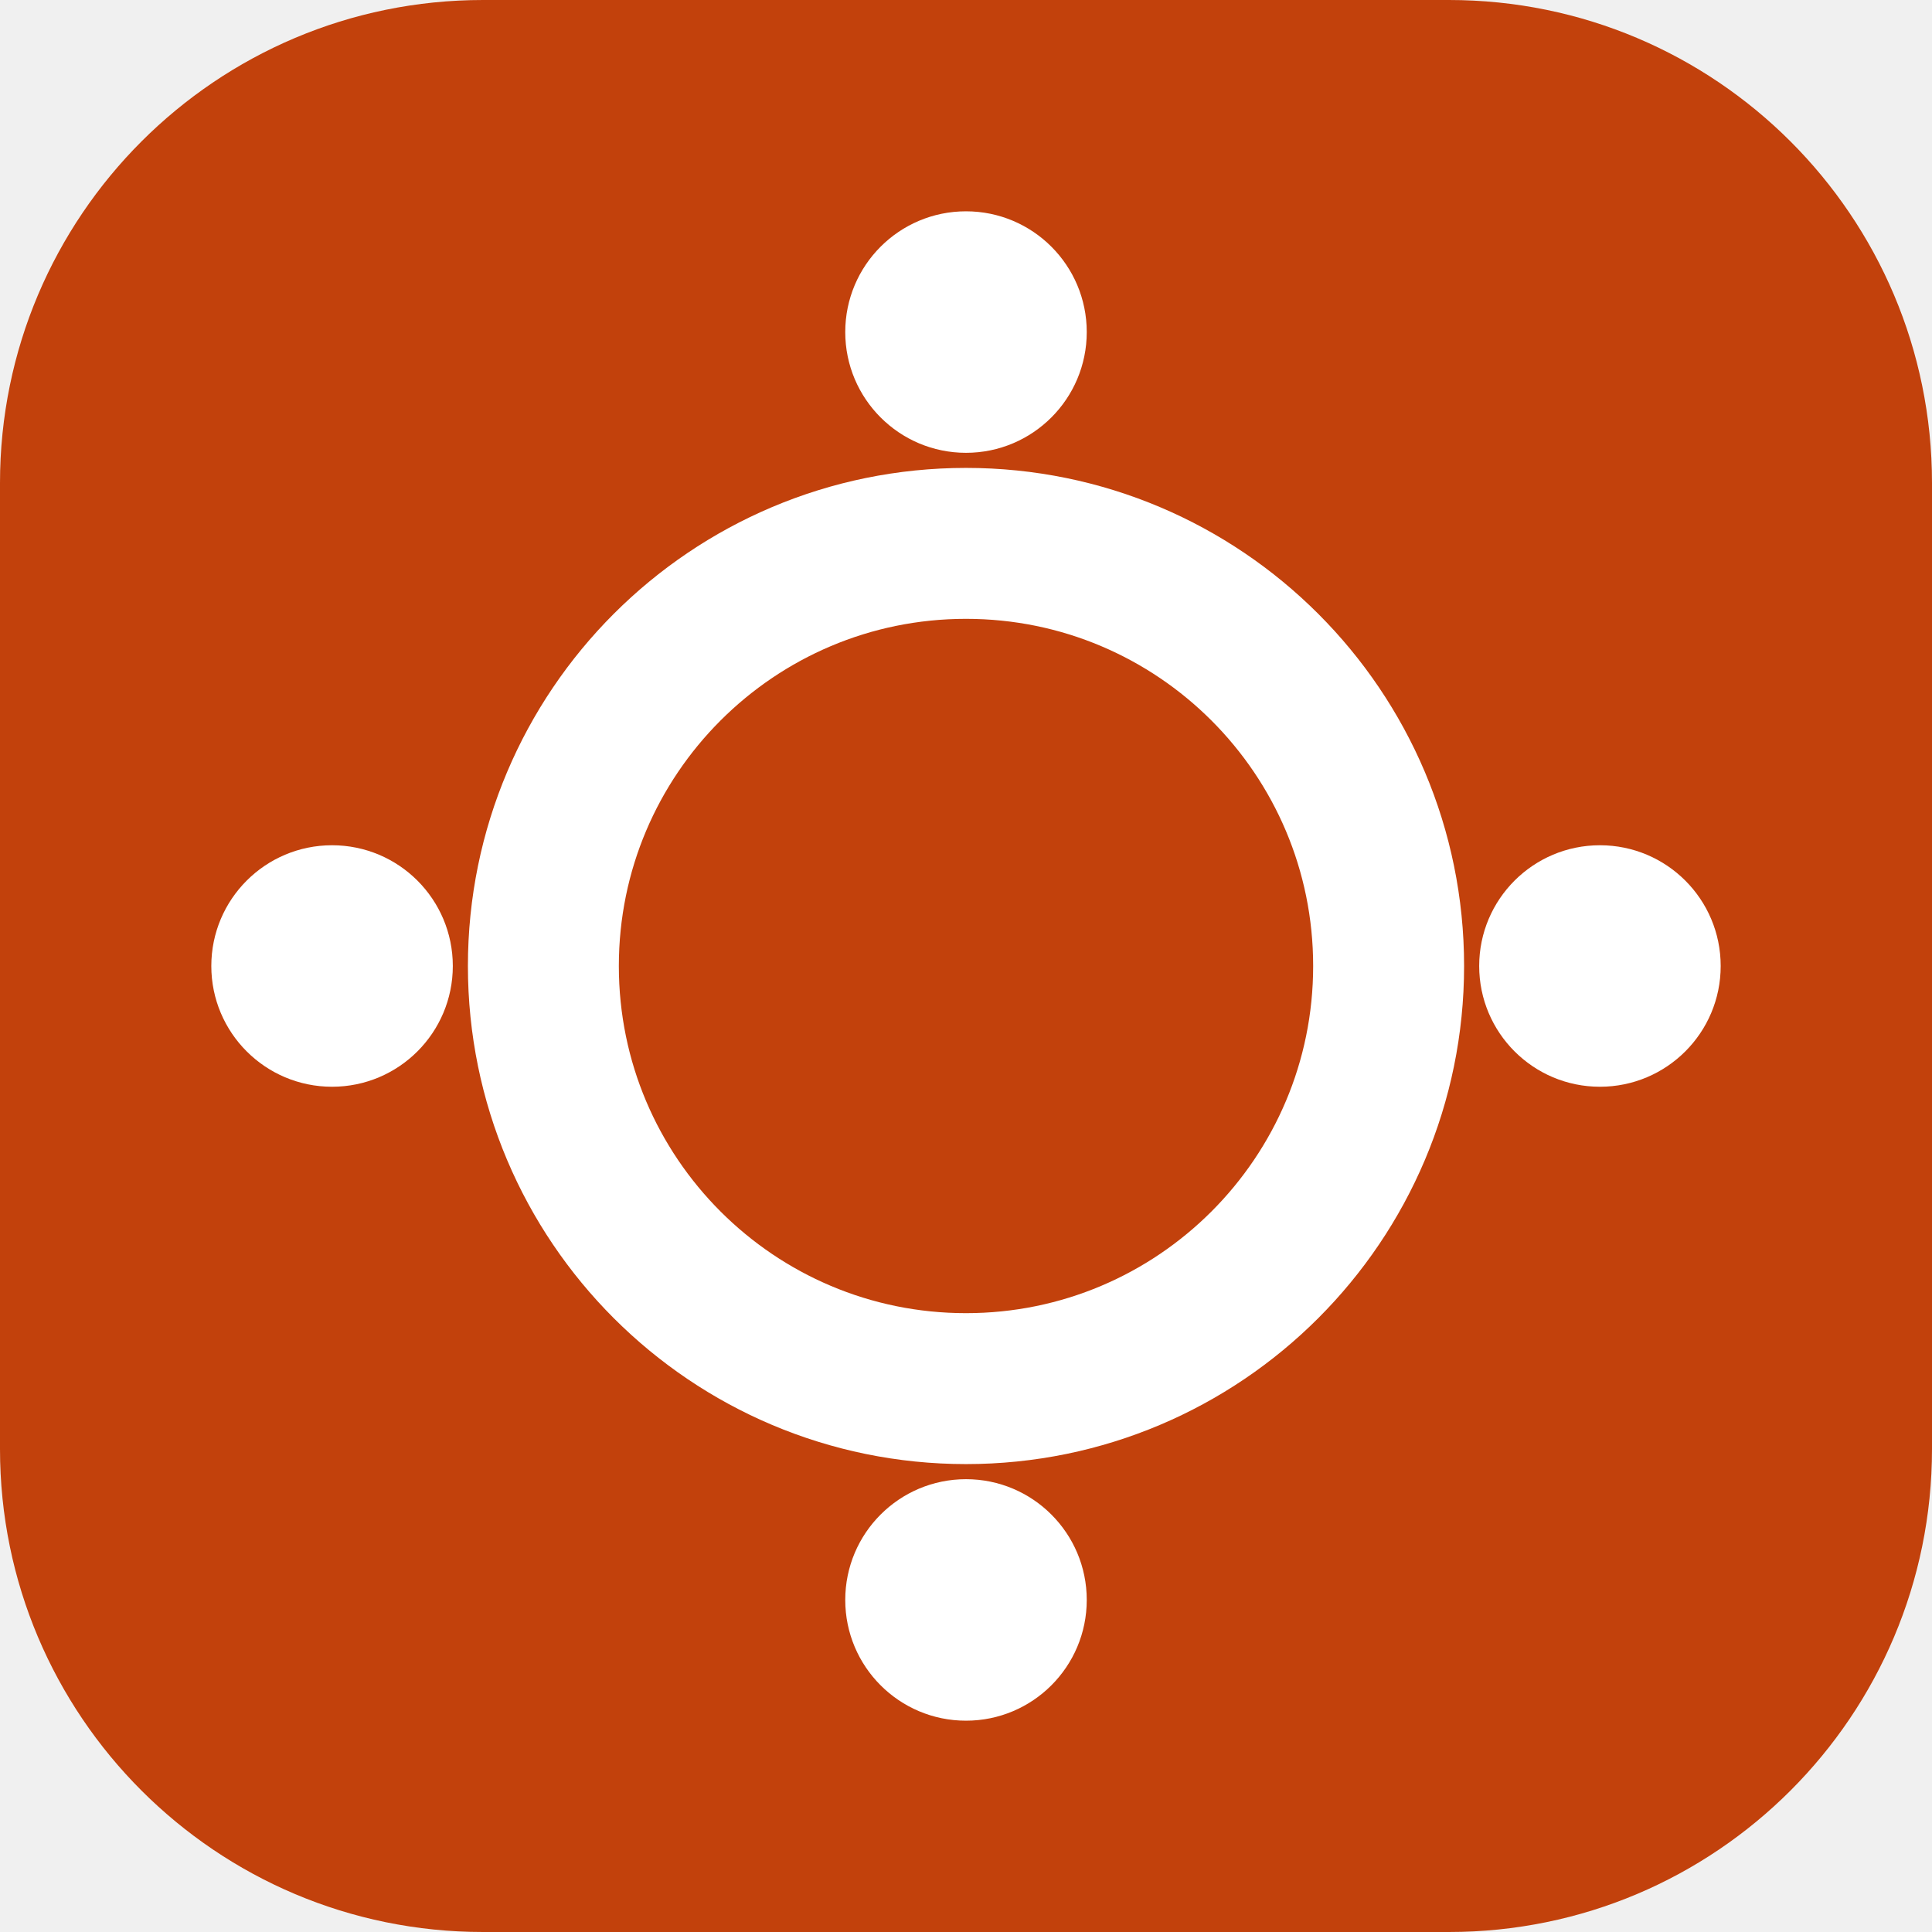
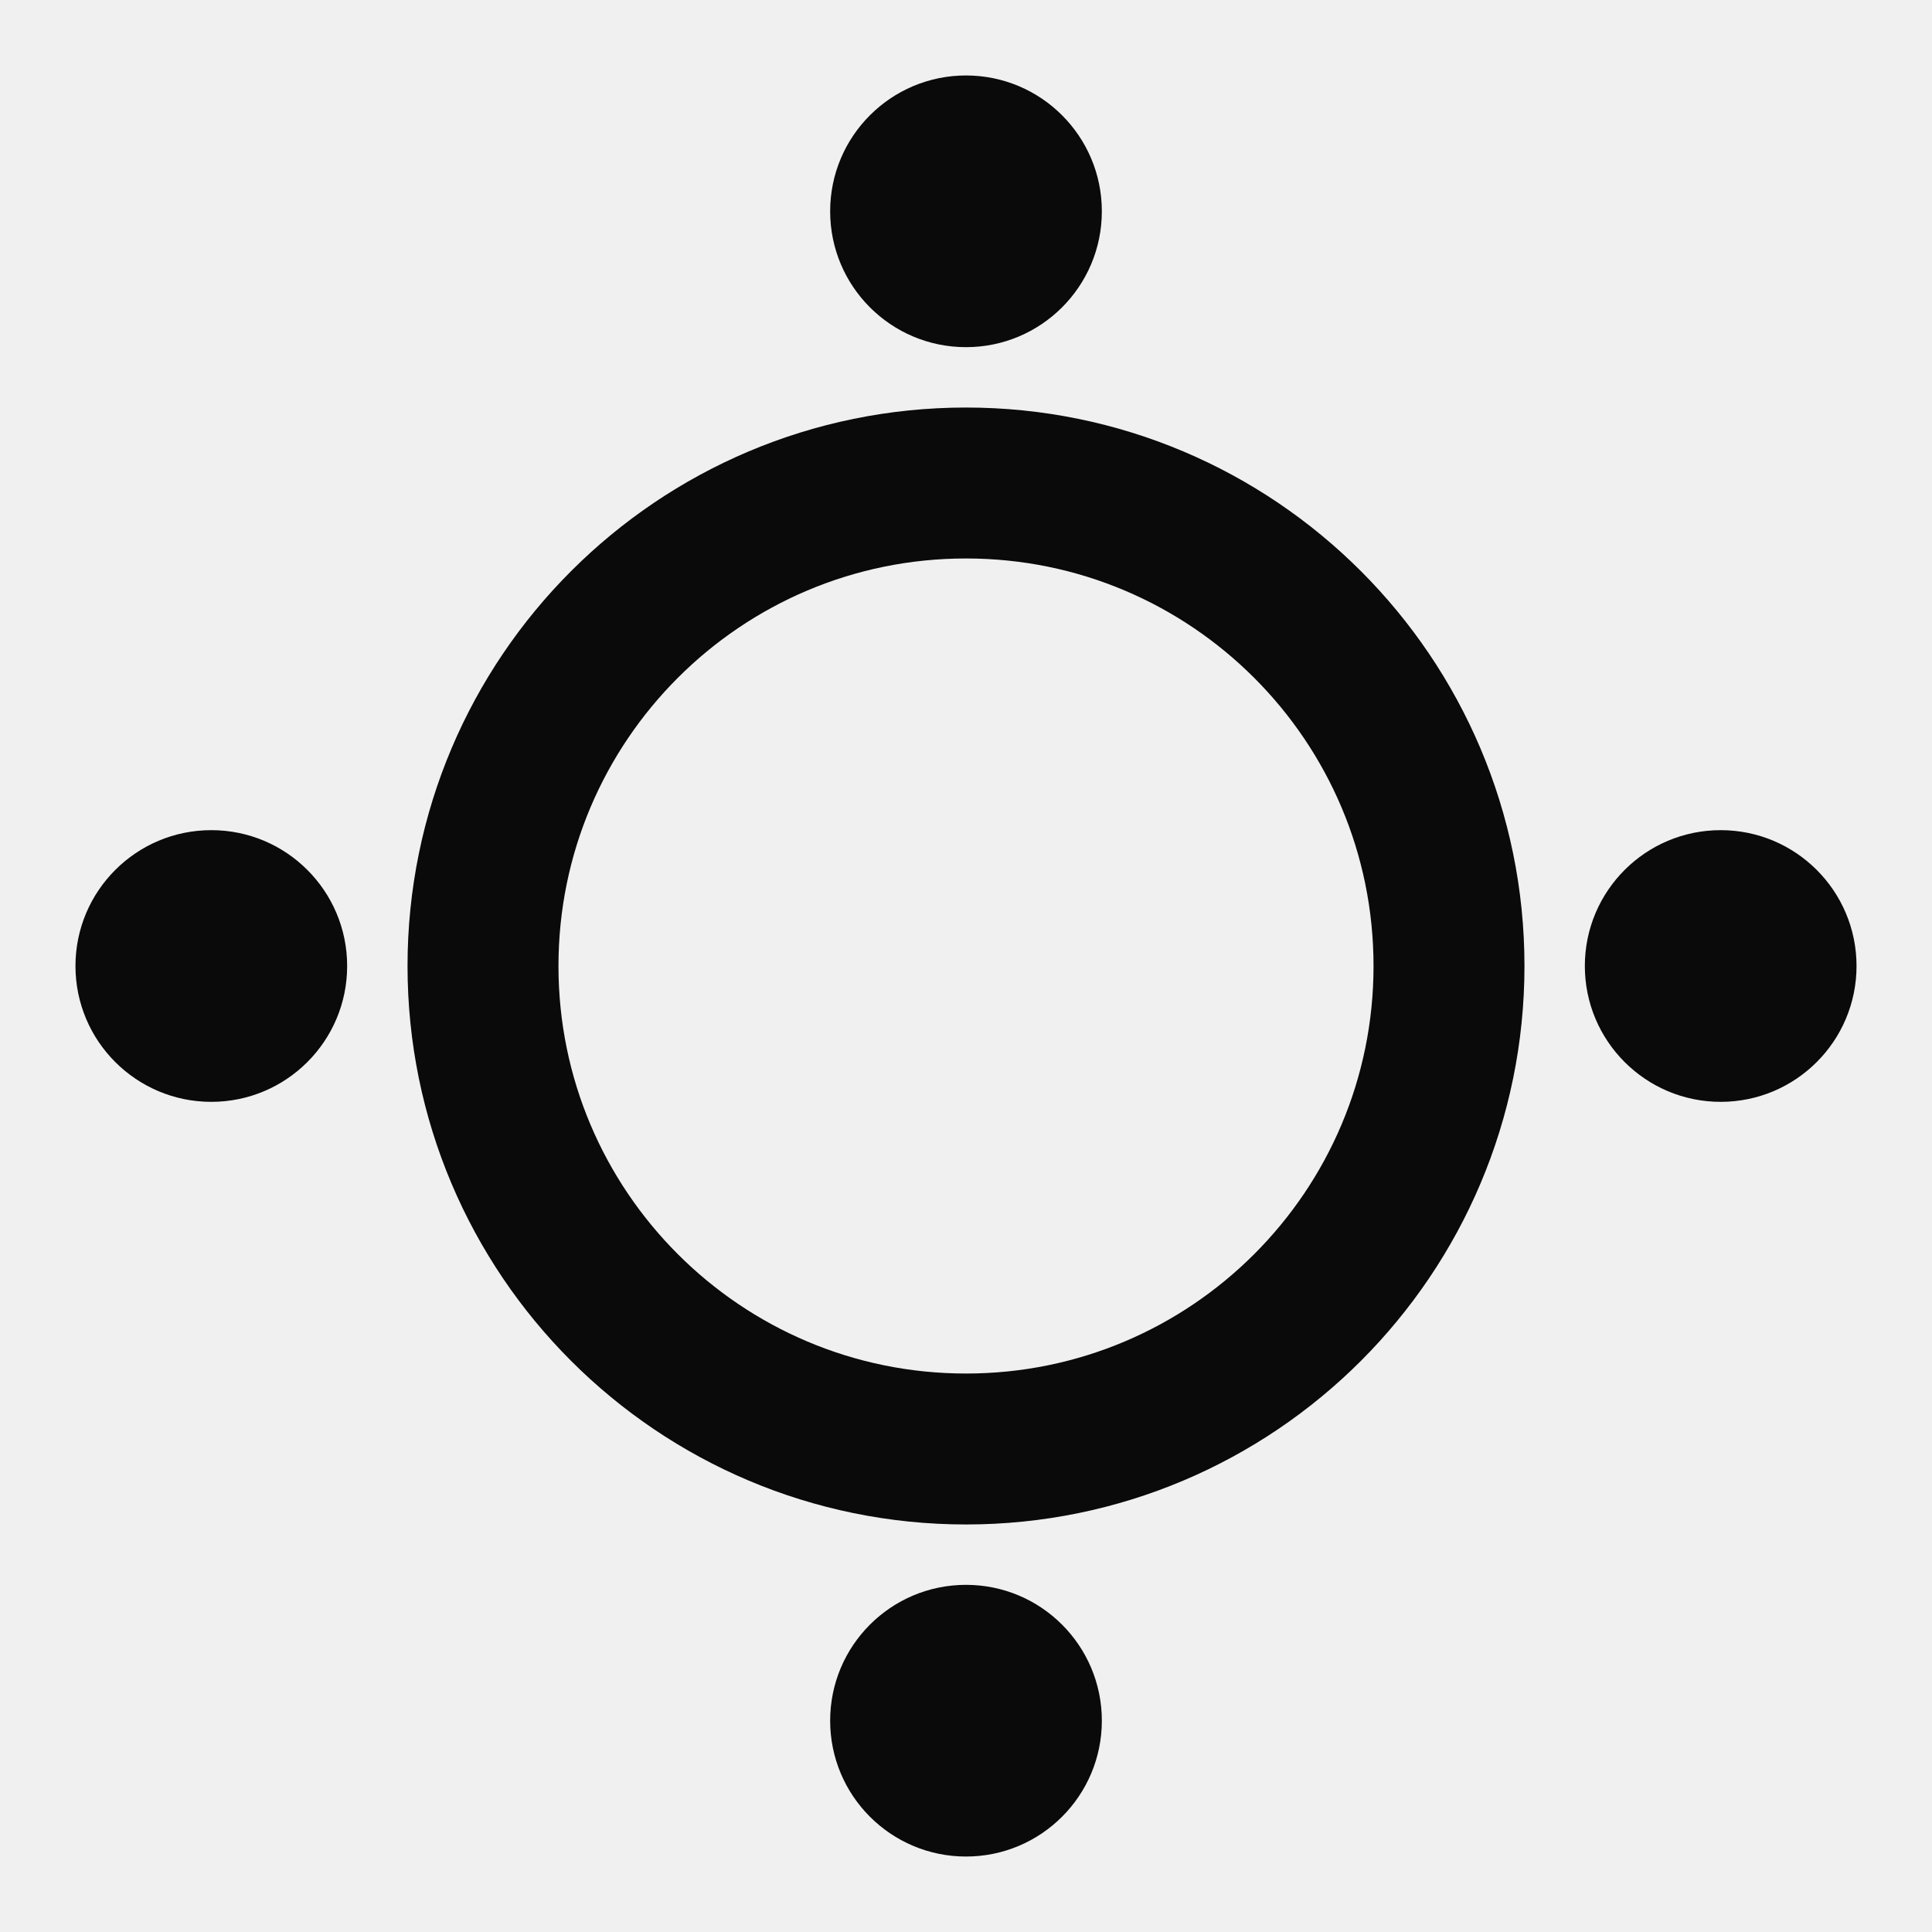
<svg xmlns="http://www.w3.org/2000/svg" viewBox="0 0 32 32">
-   <rect width="32" height="32" rx="8" fill="#c2410c" />
-   <circle cx="16" cy="16" r="7" fill="none" stroke="#fff" stroke-width="2.5" />
-   <circle cx="16" cy="5.5" r="2" fill="#fff" />
-   <circle cx="16" cy="26.5" r="2" fill="#fff" />
-   <circle cx="5.5" cy="16" r="2" fill="#fff" />
-   <circle cx="26.5" cy="16" r="2" fill="#fff" />
+   <style>g{fill:#0a0a0a;stroke:#0a0a0a}@media (prefers-color-scheme:dark){g{fill:#fafafa;stroke:#fafafa}}</style>
+   <g>
+     <circle cx="16" cy="16" r="8" fill="none" stroke-width="2.5" />
+     <circle cx="16" cy="3.5" r="2.25" stroke="none" />
+     <circle cx="16" cy="28.5" r="2.25" stroke="none" />
+     <circle cx="3.5" cy="16" r="2.25" stroke="none" />
+     <circle cx="28.5" cy="16" r="2.25" stroke="none" />
+   </g>
</svg>
